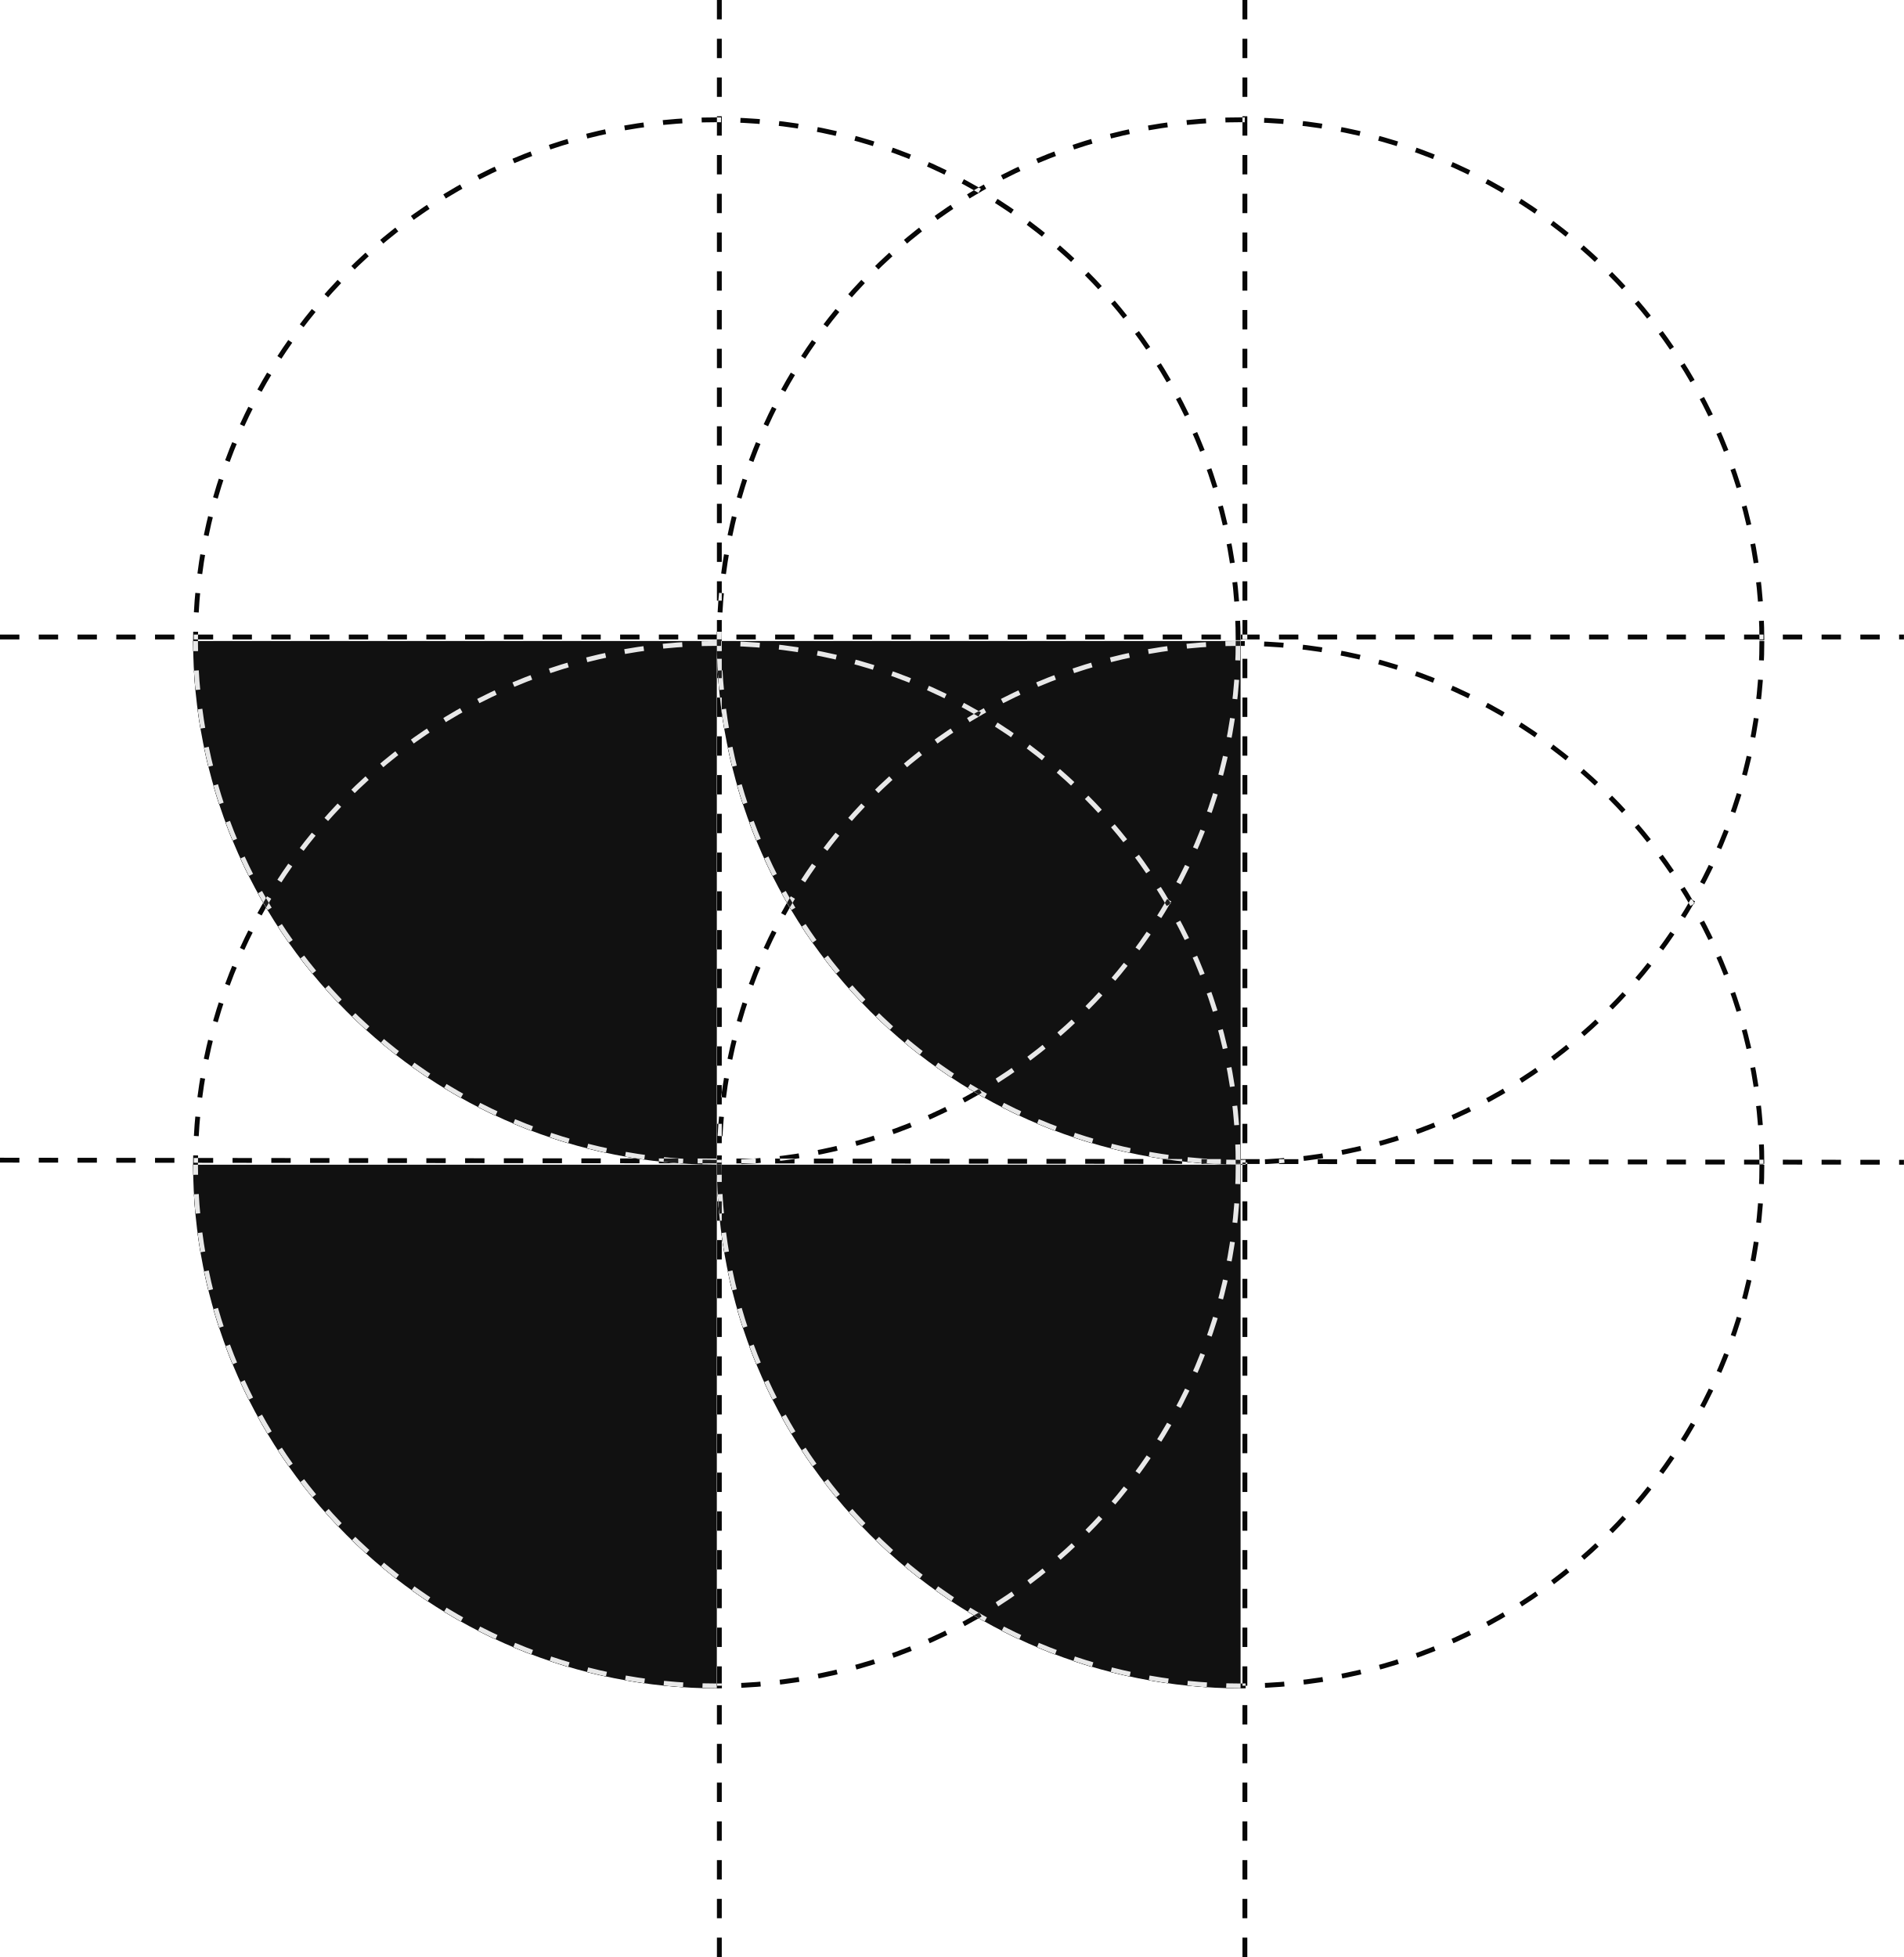
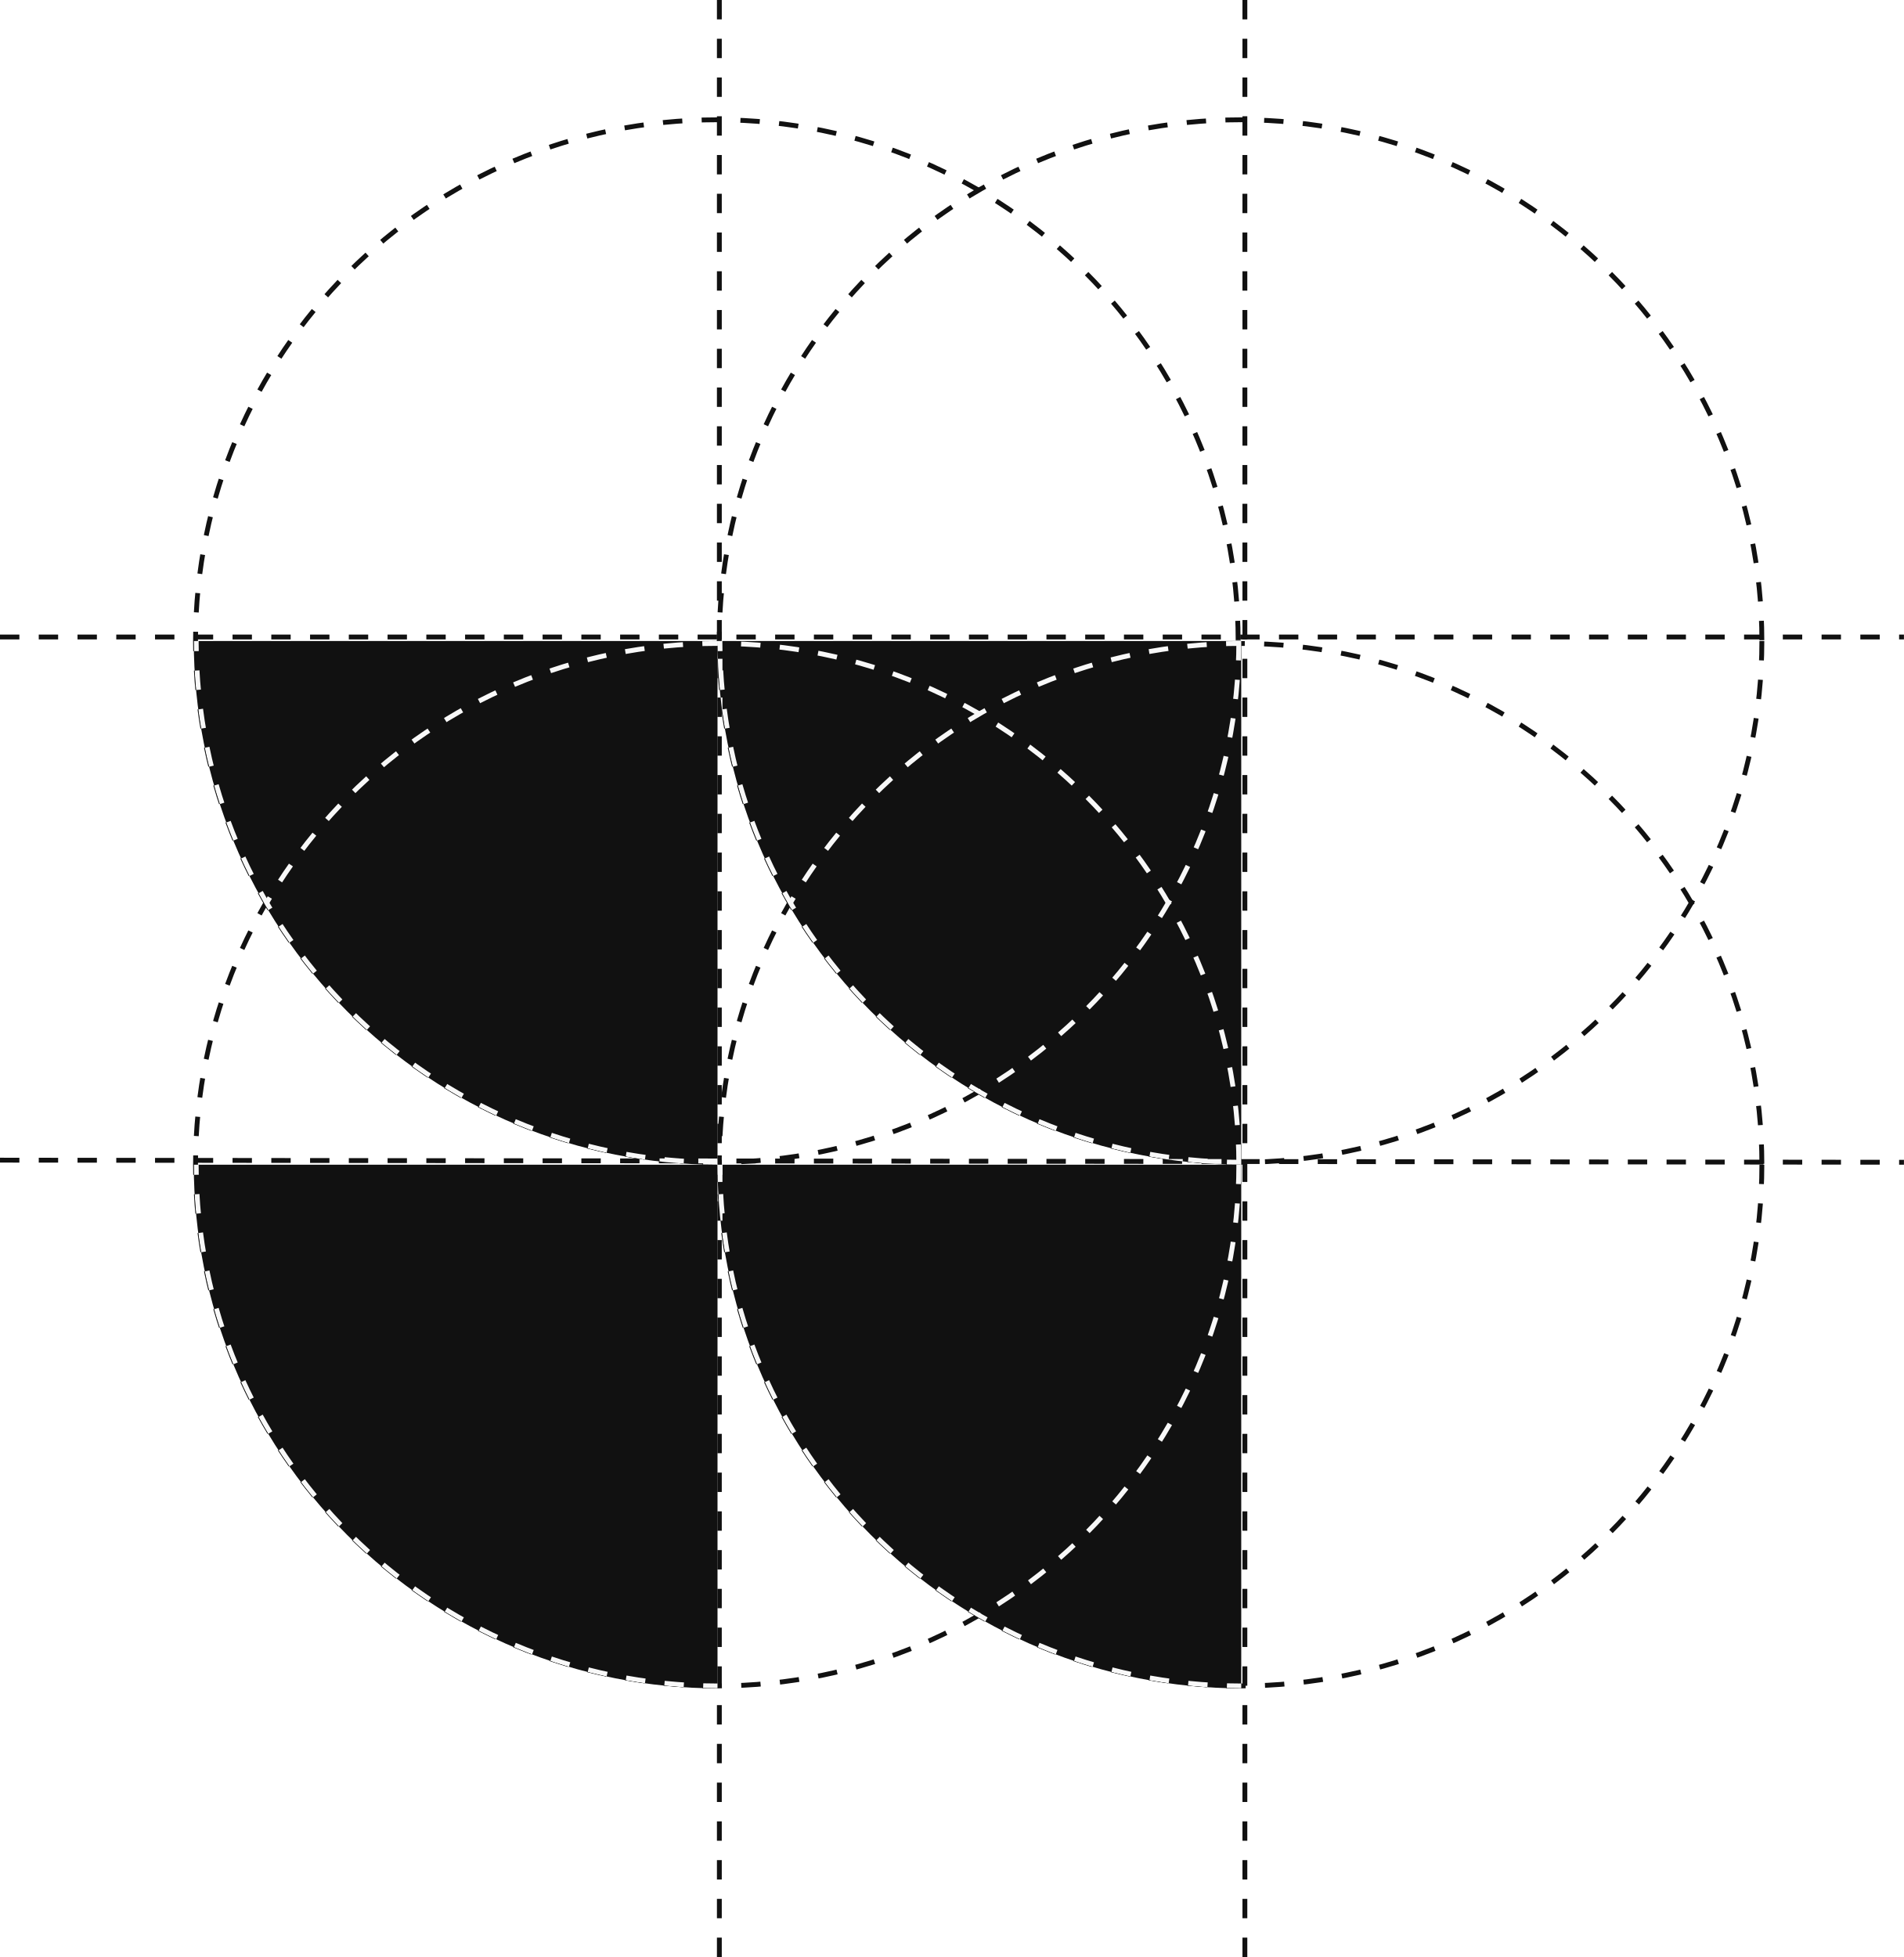
<svg xmlns="http://www.w3.org/2000/svg" width="393" height="404" viewBox="0 0 393 404" fill="none">
-   <path fill-rule="evenodd" clip-rule="evenodd" d="M48.09 173.703C42.657 160.587 39.861 146.529 39.861 132.333H147.965L147.965 240.437C133.769 240.437 119.711 237.641 106.596 232.208C93.48 226.775 81.563 218.812 71.524 208.774C61.486 198.736 53.523 186.818 48.09 173.703ZM48.09 281.807C42.657 268.691 39.861 254.633 39.861 240.437H147.965L147.965 348.541C133.769 348.541 119.711 345.745 106.596 340.312C93.48 334.879 81.563 326.916 71.524 316.878C61.486 306.84 53.523 294.922 48.09 281.807ZM147.967 132.333C147.967 146.529 150.763 160.587 156.196 173.703C161.628 186.818 169.591 198.736 179.63 208.774C189.668 218.812 201.585 226.775 214.701 232.208C227.817 237.641 241.874 240.437 256.071 240.437V132.333H147.967ZM156.196 281.807C150.763 268.691 147.967 254.633 147.967 240.437H256.071V348.541C241.874 348.541 227.817 345.745 214.701 340.312C201.585 334.879 189.668 326.916 179.63 316.878C169.591 306.84 161.628 294.922 156.196 281.807Z" fill="#111111" />
-   <g style="mix-blend-mode:exclusion">
-     <circle cx="256.069" cy="132.333" r="107.604" stroke="#F8F8F8" stroke-dasharray="4 4" />
-   </g>
-   <g style="mix-blend-mode:exclusion">
-     <circle cx="147.963" cy="132.333" r="107.604" stroke="#F8F8F8" stroke-dasharray="4 4" />
-   </g>
-   <g style="mix-blend-mode:exclusion">
-     <circle cx="147.963" cy="240.437" r="107.604" stroke="#F8F8F8" stroke-dasharray="4 4" />
-   </g>
-   <g style="mix-blend-mode:exclusion">
-     <circle cx="256.069" cy="240.437" r="107.604" stroke="#F8F8F8" stroke-dasharray="4 4" />
-   </g>
-   <g style="mix-blend-mode:exclusion">
-     <line x1="-4.37114e-08" y1="131.5" x2="393" y2="131.5" stroke="#F8F8F8" stroke-dasharray="4 4" />
-   </g>
-   <g style="mix-blend-mode:exclusion">
-     <line x1="0.001" y1="239.5" x2="393.001" y2="239.937" stroke="#F8F8F8" stroke-dasharray="4 4" />
-   </g>
-   <g style="mix-blend-mode:exclusion">
-     <line x1="148.482" y1="-2.18557e-08" x2="148.482" y2="404" stroke="#F8F8F8" stroke-dasharray="4 4" />
-   </g>
-   <g style="mix-blend-mode:exclusion">
-     <line x1="256.963" y1="-2.18557e-08" x2="256.963" y2="404" stroke="#F8F8F8" stroke-dasharray="4 4" />
+   <path fill-rule="evenodd" clip-rule="evenodd" d="M48.229 173.703C42.796 160.587 40 146.529 40 132.333H148.104L148.104 240.437C133.908 240.437 119.85 237.641 106.734 232.208C93.619 226.775 81.701 218.812 71.663 208.774C61.624 198.736 53.662 186.818 48.229 173.703ZM48.229 281.807C42.796 268.691 40 254.633 40 240.437H148.104L148.104 348.541C133.908 348.541 119.85 345.745 106.734 340.312C93.619 334.879 81.701 326.916 71.663 316.878C61.624 306.84 53.662 294.922 48.229 281.807ZM148.105 132.333C148.105 146.529 150.902 160.587 156.334 173.703C161.767 186.818 169.73 198.736 179.768 208.774C189.807 218.812 201.724 226.775 214.84 232.208C227.956 237.641 242.013 240.437 256.209 240.437V132.333H148.105ZM156.334 281.807C150.902 268.691 148.105 254.633 148.105 240.437H256.209V348.541C242.013 348.541 227.956 345.745 214.84 340.312C201.724 334.879 189.807 326.916 179.768 316.878C169.73 306.84 161.767 294.922 156.334 281.807Z" fill="#111111" />
+   <circle cx="256.069" cy="132.333" r="107.604" stroke="#111111" stroke-dasharray="4 4" />
+   <circle cx="147.963" cy="132.333" r="107.604" stroke="#111111" stroke-dasharray="4 4" />
+   <circle cx="147.963" cy="240.437" r="107.604" stroke="#111111" stroke-dasharray="4 4" />
+   <circle cx="256.069" cy="240.437" r="107.604" stroke="#111111" stroke-dasharray="4 4" />
+   <line x1="-4.37114e-08" y1="131.5" x2="393" y2="131.5" stroke="#111111" stroke-dasharray="4 4" />
+   <line x1="0.001" y1="239.5" x2="393.001" y2="239.937" stroke="#111111" stroke-dasharray="4 4" />
+   <line x1="148.484" y1="-2.18557e-08" x2="148.484" y2="404" stroke="#111111" stroke-dasharray="4 4" />
+   <line x1="256.961" y1="-2.18557e-08" x2="256.961" y2="404" stroke="#111111" stroke-dasharray="4 4" />
+   <mask id="mask0_1848_92" style="mask-type:alpha" maskUnits="userSpaceOnUse" x="40" y="132" width="217" height="217">
+     <path fill-rule="evenodd" clip-rule="evenodd" d="M48.229 173.703C42.796 160.587 40 146.529 40 132.333H148.104L148.104 240.437C133.908 240.437 119.85 237.641 106.734 232.208C93.619 226.775 81.701 218.812 71.663 208.774C61.624 198.736 53.662 186.818 48.229 173.703ZM48.229 281.807C42.796 268.691 40 254.633 40 240.437H148.104L148.104 348.541C133.908 348.541 119.85 345.745 106.734 340.312C93.619 334.879 81.701 326.916 71.663 316.878C61.624 306.84 53.662 294.922 48.229 281.807ZM148.105 132.333C148.105 146.529 150.902 160.587 156.334 173.703C161.767 186.818 169.73 198.736 179.768 208.774C189.807 218.812 201.724 226.775 214.84 232.208C227.956 237.641 242.013 240.437 256.209 240.437V132.333H148.105ZM156.334 281.807C150.902 268.691 148.105 254.633 148.105 240.437H256.209V348.541C242.013 348.541 227.956 345.745 214.84 340.312C201.724 334.879 189.807 326.916 179.768 316.878C169.73 306.84 161.767 294.922 156.334 281.807Z" fill="#111111" />
+   </mask>
+   <g mask="url(#mask0_1848_92)">
+     <circle cx="256.209" cy="132.333" r="107.604" stroke="#F8F8F8" stroke-dasharray="4 4" />
+     <circle cx="148.104" cy="132.333" r="107.604" stroke="#F8F8F8" stroke-dasharray="4 4" />
+     <circle cx="148.104" cy="240.437" r="107.604" stroke="#F8F8F8" stroke-dasharray="4 4" />
+     <circle cx="256.209" cy="240.437" r="107.604" stroke="#F8F8F8" stroke-dasharray="4 4" />
+     <line x1="0.141" y1="239.5" x2="393.142" y2="239.937" stroke="#F8F8F8" stroke-dasharray="4 4" />
+     <line x1="148.625" y1="-2.18557e-08" x2="148.625" y2="404" stroke="#F8F8F8" stroke-dasharray="4 4" />
  </g>
</svg>
